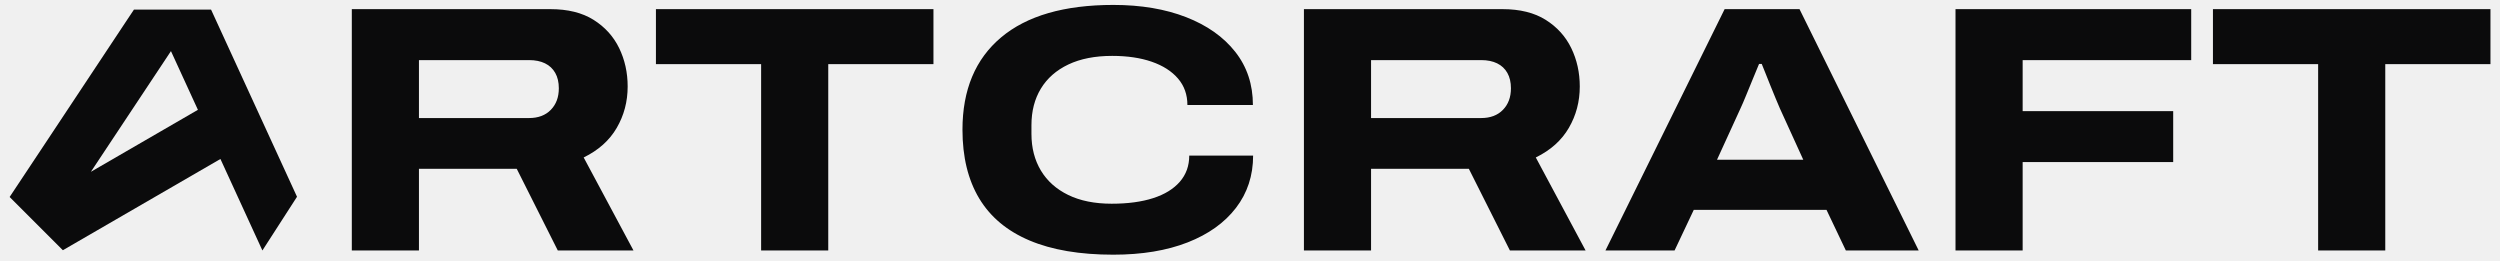
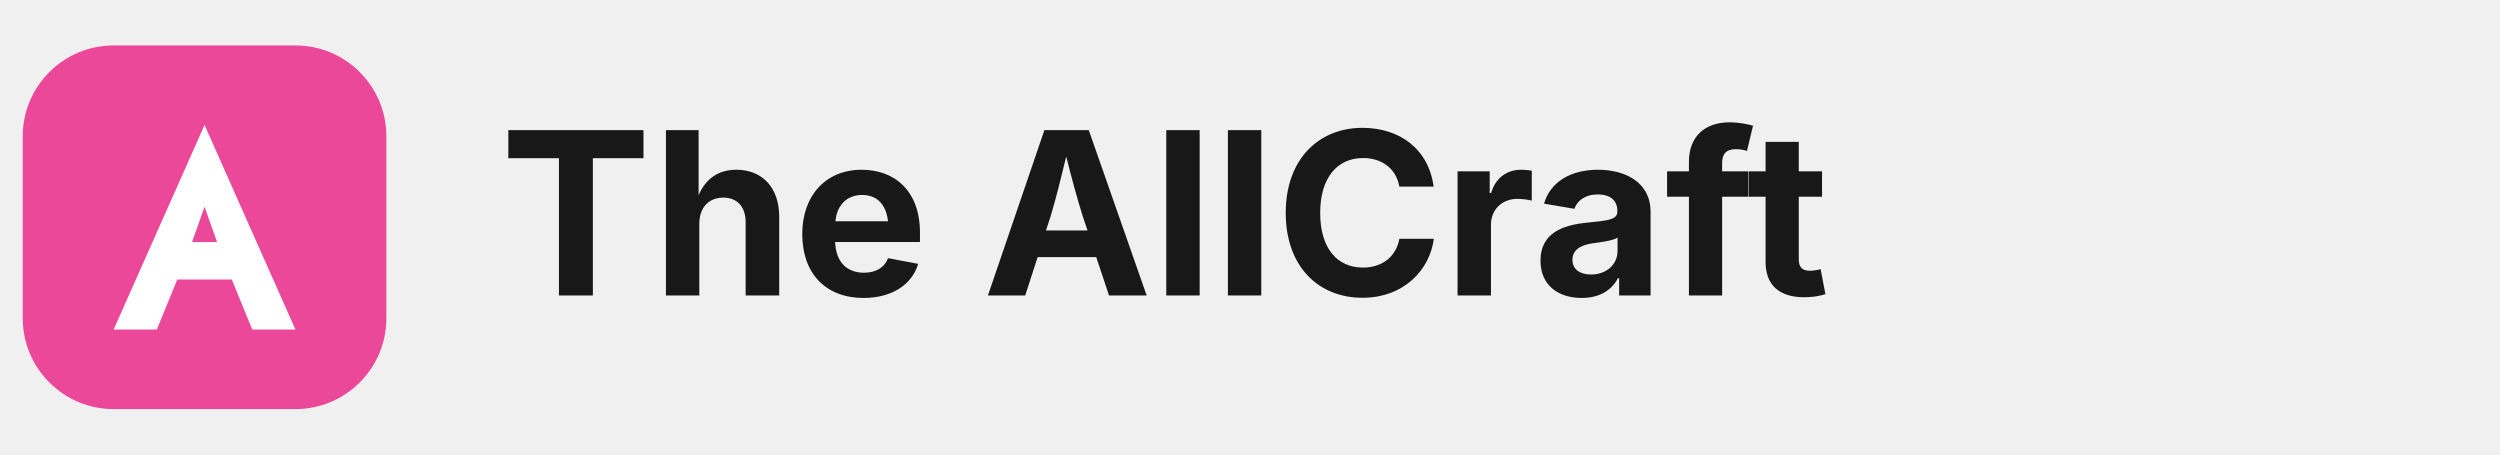
- <svg xmlns="http://www.w3.org/2000/svg" viewBox="-4 -4 1038.05 108" role="img" aria-label="ArtCraft">
-   <g fill="#0b0b0c">
-     <path transform="scale(1.02564)" d="M104.28,49.49L81.55,0h-31.23l-3.17,4.76L14.75,53.63,0,75.85l21.55,21.55,63.79-36.94,16.99,37.04,14.01-21.74-12.06-26.27ZM32.89,65.66l32.42-48.87,10.91,23.77-43.32,25.09Z" />
-     <path d="M142.078 100.0V-0.206H224.509Q235.392 -0.206 242.471 4.245Q249.55 8.696 253.084 15.976Q256.617 23.257 256.617 31.918Q256.617 41.292 252.086 49.09Q247.554 56.889 238.354 61.383L259.035 100.0H227.606L210.563 66.092H169.955V100.0ZM169.955 45.015H215.678Q221.385 45.015 224.711 41.609Q228.037 38.202 228.037 32.656Q228.037 28.91 226.554 26.283Q225.07 23.656 222.315 22.306Q219.56 20.956 215.678 20.956H169.955Z M312.033 100.0V22.639H268.355V-0.206H383.588V22.639H339.91V100.0Z M458.272 101.749Q437.407 101.749 423.464 95.845Q409.52 89.942 402.579 78.383Q395.637 66.824 395.637 49.854Q395.637 25.013 411.681 11.529Q427.726 -1.955 458.306 -1.955Q475.457 -1.955 488.508 3.126Q501.56 8.208 508.896 17.516Q516.232 26.825 516.232 39.593H489.033Q489.033 33.147 485.116 28.595Q481.199 24.043 474.205 21.625Q467.211 19.207 457.809 19.207Q447.11 19.207 439.606 22.774Q432.102 26.34 428.19 32.796Q424.278 39.251 424.278 47.959V51.603Q424.278 60.277 428.19 66.805Q432.102 73.333 439.559 76.96Q447.015 80.587 457.593 80.587Q467.614 80.587 474.801 78.272Q481.988 75.957 485.893 71.465Q489.797 66.973 489.797 60.613H516.318Q516.318 73.029 509.205 82.308Q502.092 91.586 489.083 96.668Q476.075 101.749 458.272 101.749Z M537.414 100.0V-0.206H619.845Q630.727 -0.206 637.806 4.245Q644.886 8.696 648.419 15.976Q651.953 23.257 651.953 31.918Q651.953 41.292 647.421 49.09Q642.889 56.889 633.69 61.383L654.37 100.0H622.941L605.898 66.092H565.291V100.0ZM565.291 45.015H611.013Q616.72 45.015 620.046 41.609Q623.372 38.202 623.372 32.656Q623.372 28.91 621.889 26.283Q620.406 23.656 617.65 22.306Q614.895 20.956 611.013 20.956H565.291Z M662.616 100.0 712.1 -0.206H743.193L792.677 100.0H762.433L754.402 83.141H699.287L691.317 100.0ZM708.937 62.321H744.753L735.018 40.962Q734.409 39.539 733.295 36.887Q732.181 34.234 731.007 31.285Q729.833 28.337 728.86 25.901Q727.887 23.466 727.501 22.538H726.395Q725.264 25.272 723.798 28.822Q722.332 32.371 720.982 35.689Q719.632 39.007 718.672 41.048Z M807.967 100.0V-0.206H905.831V20.956H835.845V42.144H898.353V63.306H835.845V100.0Z M958.535 100.0V22.639H914.857V-0.206H1030.09V22.639H986.412V100.0Z" />
-   </g>
+ <svg xmlns="http://www.w3.org/2000/svg" viewBox="0 0 220 40" width="220" height="40">
+   <rect x="2" y="4" width="32" height="32" rx="8" fill="#EC4899" />
+   <path d="M18 11 L26 29 H22.2 L20.4 24.6 H15.6 L13.8 29 H10 Z M16.9 21.3 H19.1 L18 18.2 Z" fill="#FFFFFF" />
+   <text x="44" y="26" font-family="system-ui, -apple-system, sans-serif" font-size="20" font-weight="700" fill="#181818">The AllCraft</text>
</svg>
